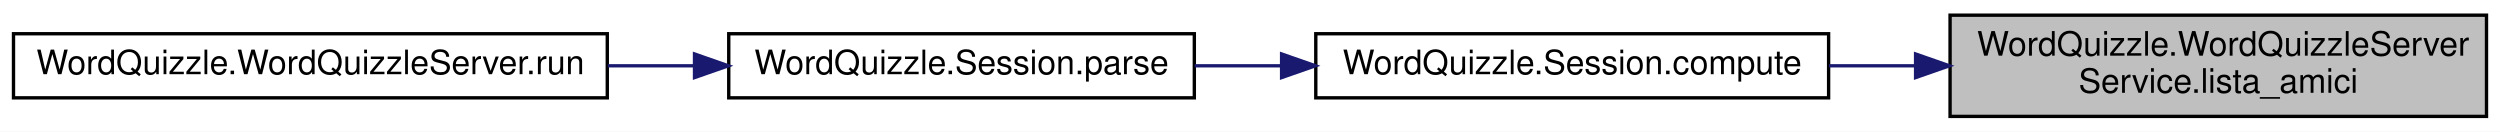
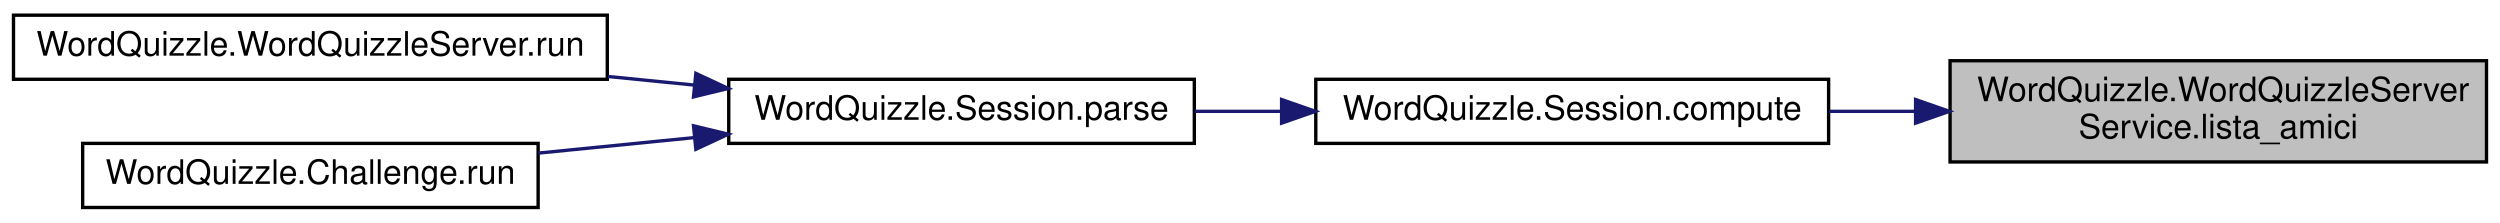
- <svg xmlns="http://www.w3.org/2000/svg" xmlns:xlink="http://www.w3.org/1999/xlink" width="741pt" height="39pt" viewBox="0.00 0.00 741.00 39.00">
-   <g id="graph0" class="graph" transform="scale(1 1) rotate(0) translate(4 35)">
-     <polygon fill="white" stroke="none" points="-4,4 -4,-35 737,-35 737,4 -4,4" />
+ <svg xmlns="http://www.w3.org/2000/svg" xmlns:xlink="http://www.w3.org/1999/xlink" width="741pt" height="66pt" viewBox="0.00 0.00 741.00 66.00">
+   <g id="graph0" class="graph" transform="scale(1 1) rotate(0) translate(4 62)">
+     <polygon fill="white" stroke="none" points="-4,4 -4,-62 737,-62 737,4 -4,4" />
    <g id="node1" class="node">
      <g id="a_node1">
        <a xlink:title=" ">
-           <polygon fill="#bfbfbf" stroke="black" points="574,-0.5 574,-30.5 733,-30.5 733,-0.5 574,-0.5" />
-           <text text-anchor="start" x="582" y="-18.5" font-family="Helvetica,sans-Serif" font-size="10.00">WordQuizzle.WordQuizzleServer</text>
-           <text text-anchor="middle" x="653.5" y="-7.5" font-family="Helvetica,sans-Serif" font-size="10.00">Service.lista_amici</text>
+           <polygon fill="#bfbfbf" stroke="black" points="574,-14 574,-44 733,-44 733,-14 574,-14" />
+           <text text-anchor="start" x="582" y="-32" font-family="Helvetica,sans-Serif" font-size="10.00">WordQuizzle.WordQuizzleServer</text>
+           <text text-anchor="middle" x="653.5" y="-21" font-family="Helvetica,sans-Serif" font-size="10.00">Service.lista_amici</text>
        </a>
      </g>
    </g>
    <g id="node2" class="node">
      <g id="a_node2">
        <a xlink:href="class_word_quizzle_1_1_session.html#a21992c338367b1a3c2e57fdb7cae3018" target="_top" xlink:title=" ">
-           <polygon fill="white" stroke="black" points="386,-6 386,-25 538,-25 538,-6 386,-6" />
-           <text text-anchor="middle" x="462" y="-13" font-family="Helvetica,sans-Serif" font-size="10.00">WordQuizzle.Session.compute</text>
+           <polygon fill="white" stroke="black" points="386,-19.5 386,-38.5 538,-38.5 538,-19.5 386,-19.5" />
+           <text text-anchor="middle" x="462" y="-26.5" font-family="Helvetica,sans-Serif" font-size="10.00">WordQuizzle.Session.compute</text>
        </a>
      </g>
    </g>
    <g id="edge1" class="edge">
-       <path fill="none" stroke="midnightblue" d="M563.764,-15.5C555.191,-15.5 546.552,-15.5 538.129,-15.5" />
-       <polygon fill="midnightblue" stroke="midnightblue" points="563.781,-19 573.781,-15.5 563.781,-12 563.781,-19" />
+       <path fill="none" stroke="midnightblue" d="M563.764,-29C555.191,-29 546.552,-29 538.129,-29" />
+       <polygon fill="midnightblue" stroke="midnightblue" points="563.781,-32.5 573.781,-29 563.781,-25.5 563.781,-32.5" />
    </g>
    <g id="node3" class="node">
      <g id="a_node3">
        <a xlink:href="class_word_quizzle_1_1_session.html#a6793f02ea7cab6fffe0361893cf40178" target="_top" xlink:title=" ">
-           <polygon fill="white" stroke="black" points="212,-6 212,-25 350,-25 350,-6 212,-6" />
-           <text text-anchor="middle" x="281" y="-13" font-family="Helvetica,sans-Serif" font-size="10.00">WordQuizzle.Session.parse</text>
+           <polygon fill="white" stroke="black" points="212,-19.5 212,-38.5 350,-38.5 350,-19.5 212,-19.5" />
+           <text text-anchor="middle" x="281" y="-26.5" font-family="Helvetica,sans-Serif" font-size="10.00">WordQuizzle.Session.parse</text>
        </a>
      </g>
    </g>
    <g id="edge2" class="edge">
-       <path fill="none" stroke="midnightblue" d="M375.793,-15.5C367.175,-15.5 358.505,-15.5 350.101,-15.5" />
-       <polygon fill="midnightblue" stroke="midnightblue" points="375.866,-19 385.866,-15.5 375.866,-12 375.866,-19" />
+       <path fill="none" stroke="midnightblue" d="M375.793,-29C367.175,-29 358.505,-29 350.101,-29" />
+       <polygon fill="midnightblue" stroke="midnightblue" points="375.866,-32.5 385.866,-29 375.866,-25.5 375.866,-32.5" />
    </g>
    <g id="node4" class="node">
      <g id="a_node4">
        <a xlink:href="class_word_quizzle_1_1_word_quizzle_server.html#a4aa19bad373d06a790babba1e5b67644" target="_top" xlink:title=" ">
-           <polygon fill="white" stroke="black" points="0,-6 0,-25 176,-25 176,-6 0,-6" />
-           <text text-anchor="middle" x="88" y="-13" font-family="Helvetica,sans-Serif" font-size="10.00">WordQuizzle.WordQuizzleServer.run</text>
+           <polygon fill="white" stroke="black" points="0,-38.5 0,-57.5 176,-57.5 176,-38.5 0,-38.5" />
+           <text text-anchor="middle" x="88" y="-45.5" font-family="Helvetica,sans-Serif" font-size="10.00">WordQuizzle.WordQuizzleServer.run</text>
        </a>
      </g>
    </g>
    <g id="edge3" class="edge">
-       <path fill="none" stroke="midnightblue" d="M201.692,-15.5C193.27,-15.5 184.665,-15.5 176.149,-15.5" />
-       <polygon fill="midnightblue" stroke="midnightblue" points="201.854,-19 211.854,-15.5 201.853,-12 201.854,-19" />
+       <path fill="none" stroke="midnightblue" d="M201.692,-36.79C193.27,-37.627 184.665,-38.484 176.149,-39.331" />
+       <polygon fill="midnightblue" stroke="midnightblue" points="202.249,-40.252 211.854,-35.779 201.556,-33.286 202.249,-40.252" />
+     </g>
+     <g id="node5" class="node">
+       <g id="a_node5">
+         <a xlink:href="class_word_quizzle_1_1_challenge.html#aa7b93cfc7d1927c0b1c060cc387321b9" target="_top" xlink:title=" ">
+           <polygon fill="white" stroke="black" points="20.5,-0.5 20.5,-19.5 155.5,-19.5 155.5,-0.5 20.5,-0.5" />
+           <text text-anchor="middle" x="88" y="-7.5" font-family="Helvetica,sans-Serif" font-size="10.00">WordQuizzle.Challenge.run</text>
+         </a>
+       </g>
+     </g>
+     <g id="edge4" class="edge">
+       <path fill="none" stroke="midnightblue" d="M201.853,-21.226C186.473,-19.696 170.471,-18.105 155.517,-16.617" />
+       <polygon fill="midnightblue" stroke="midnightblue" points="201.556,-24.714 211.854,-22.221 202.249,-17.748 201.556,-24.714" />
    </g>
  </g>
</svg>
